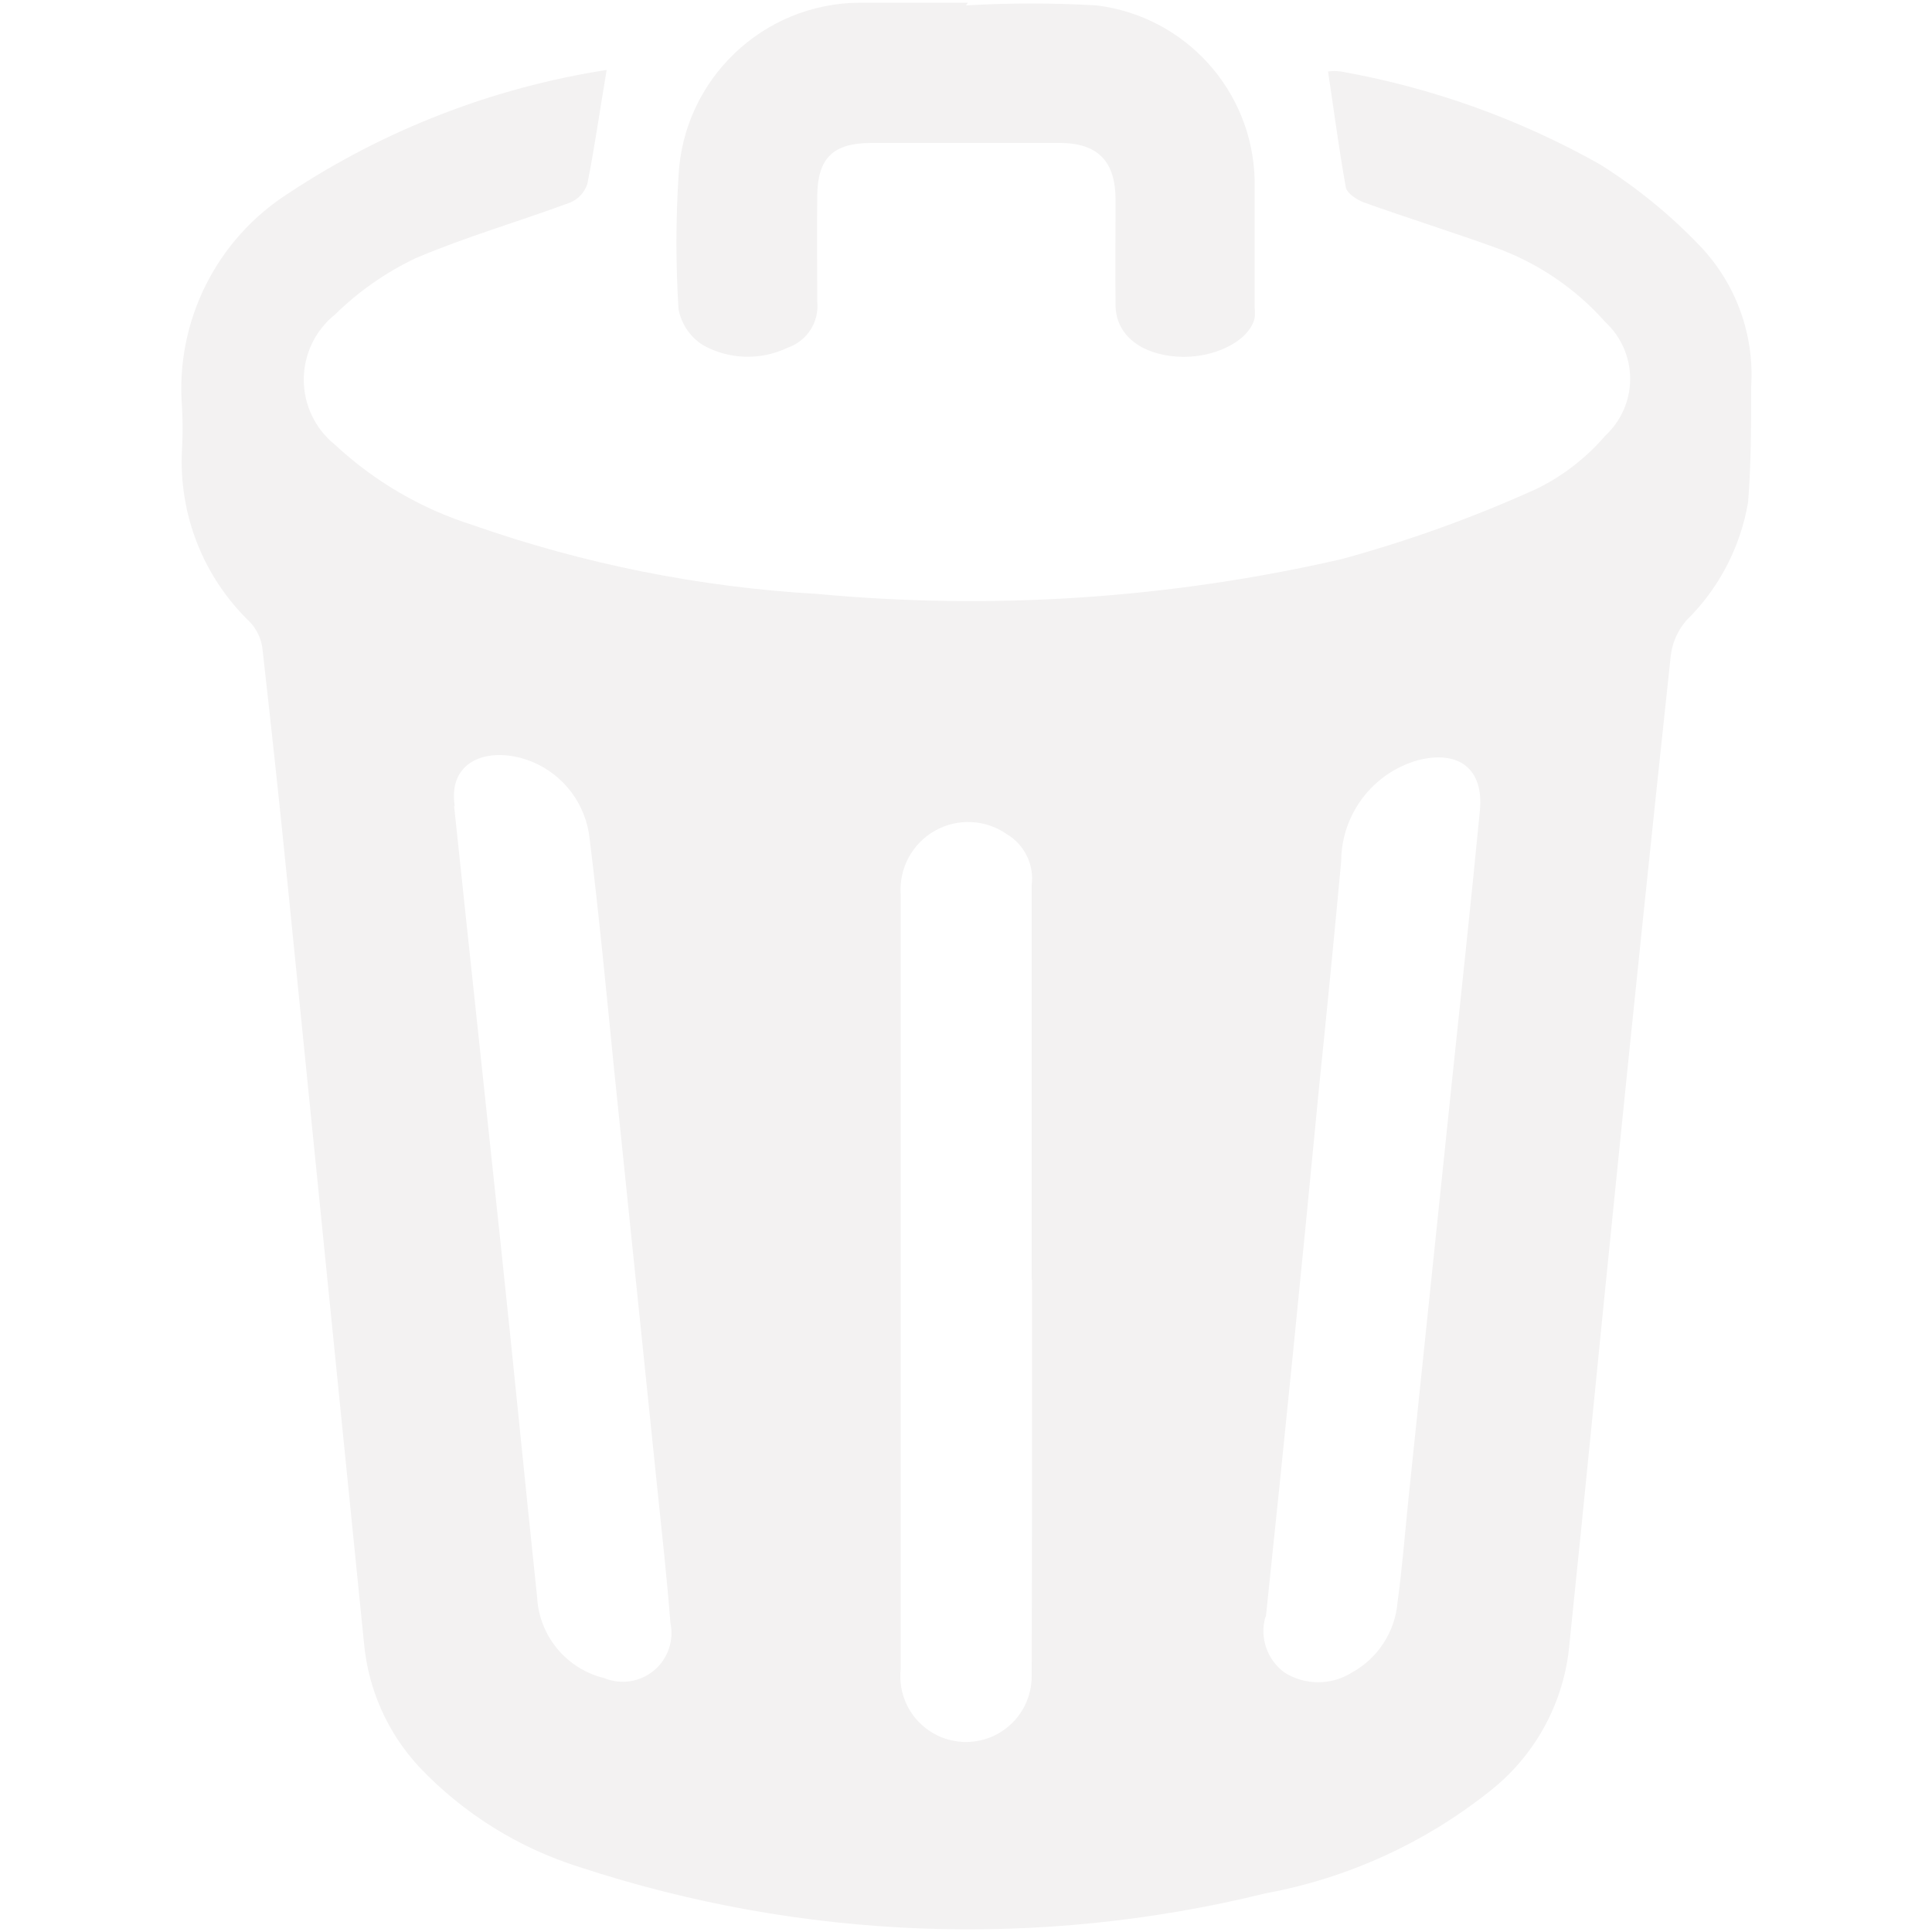
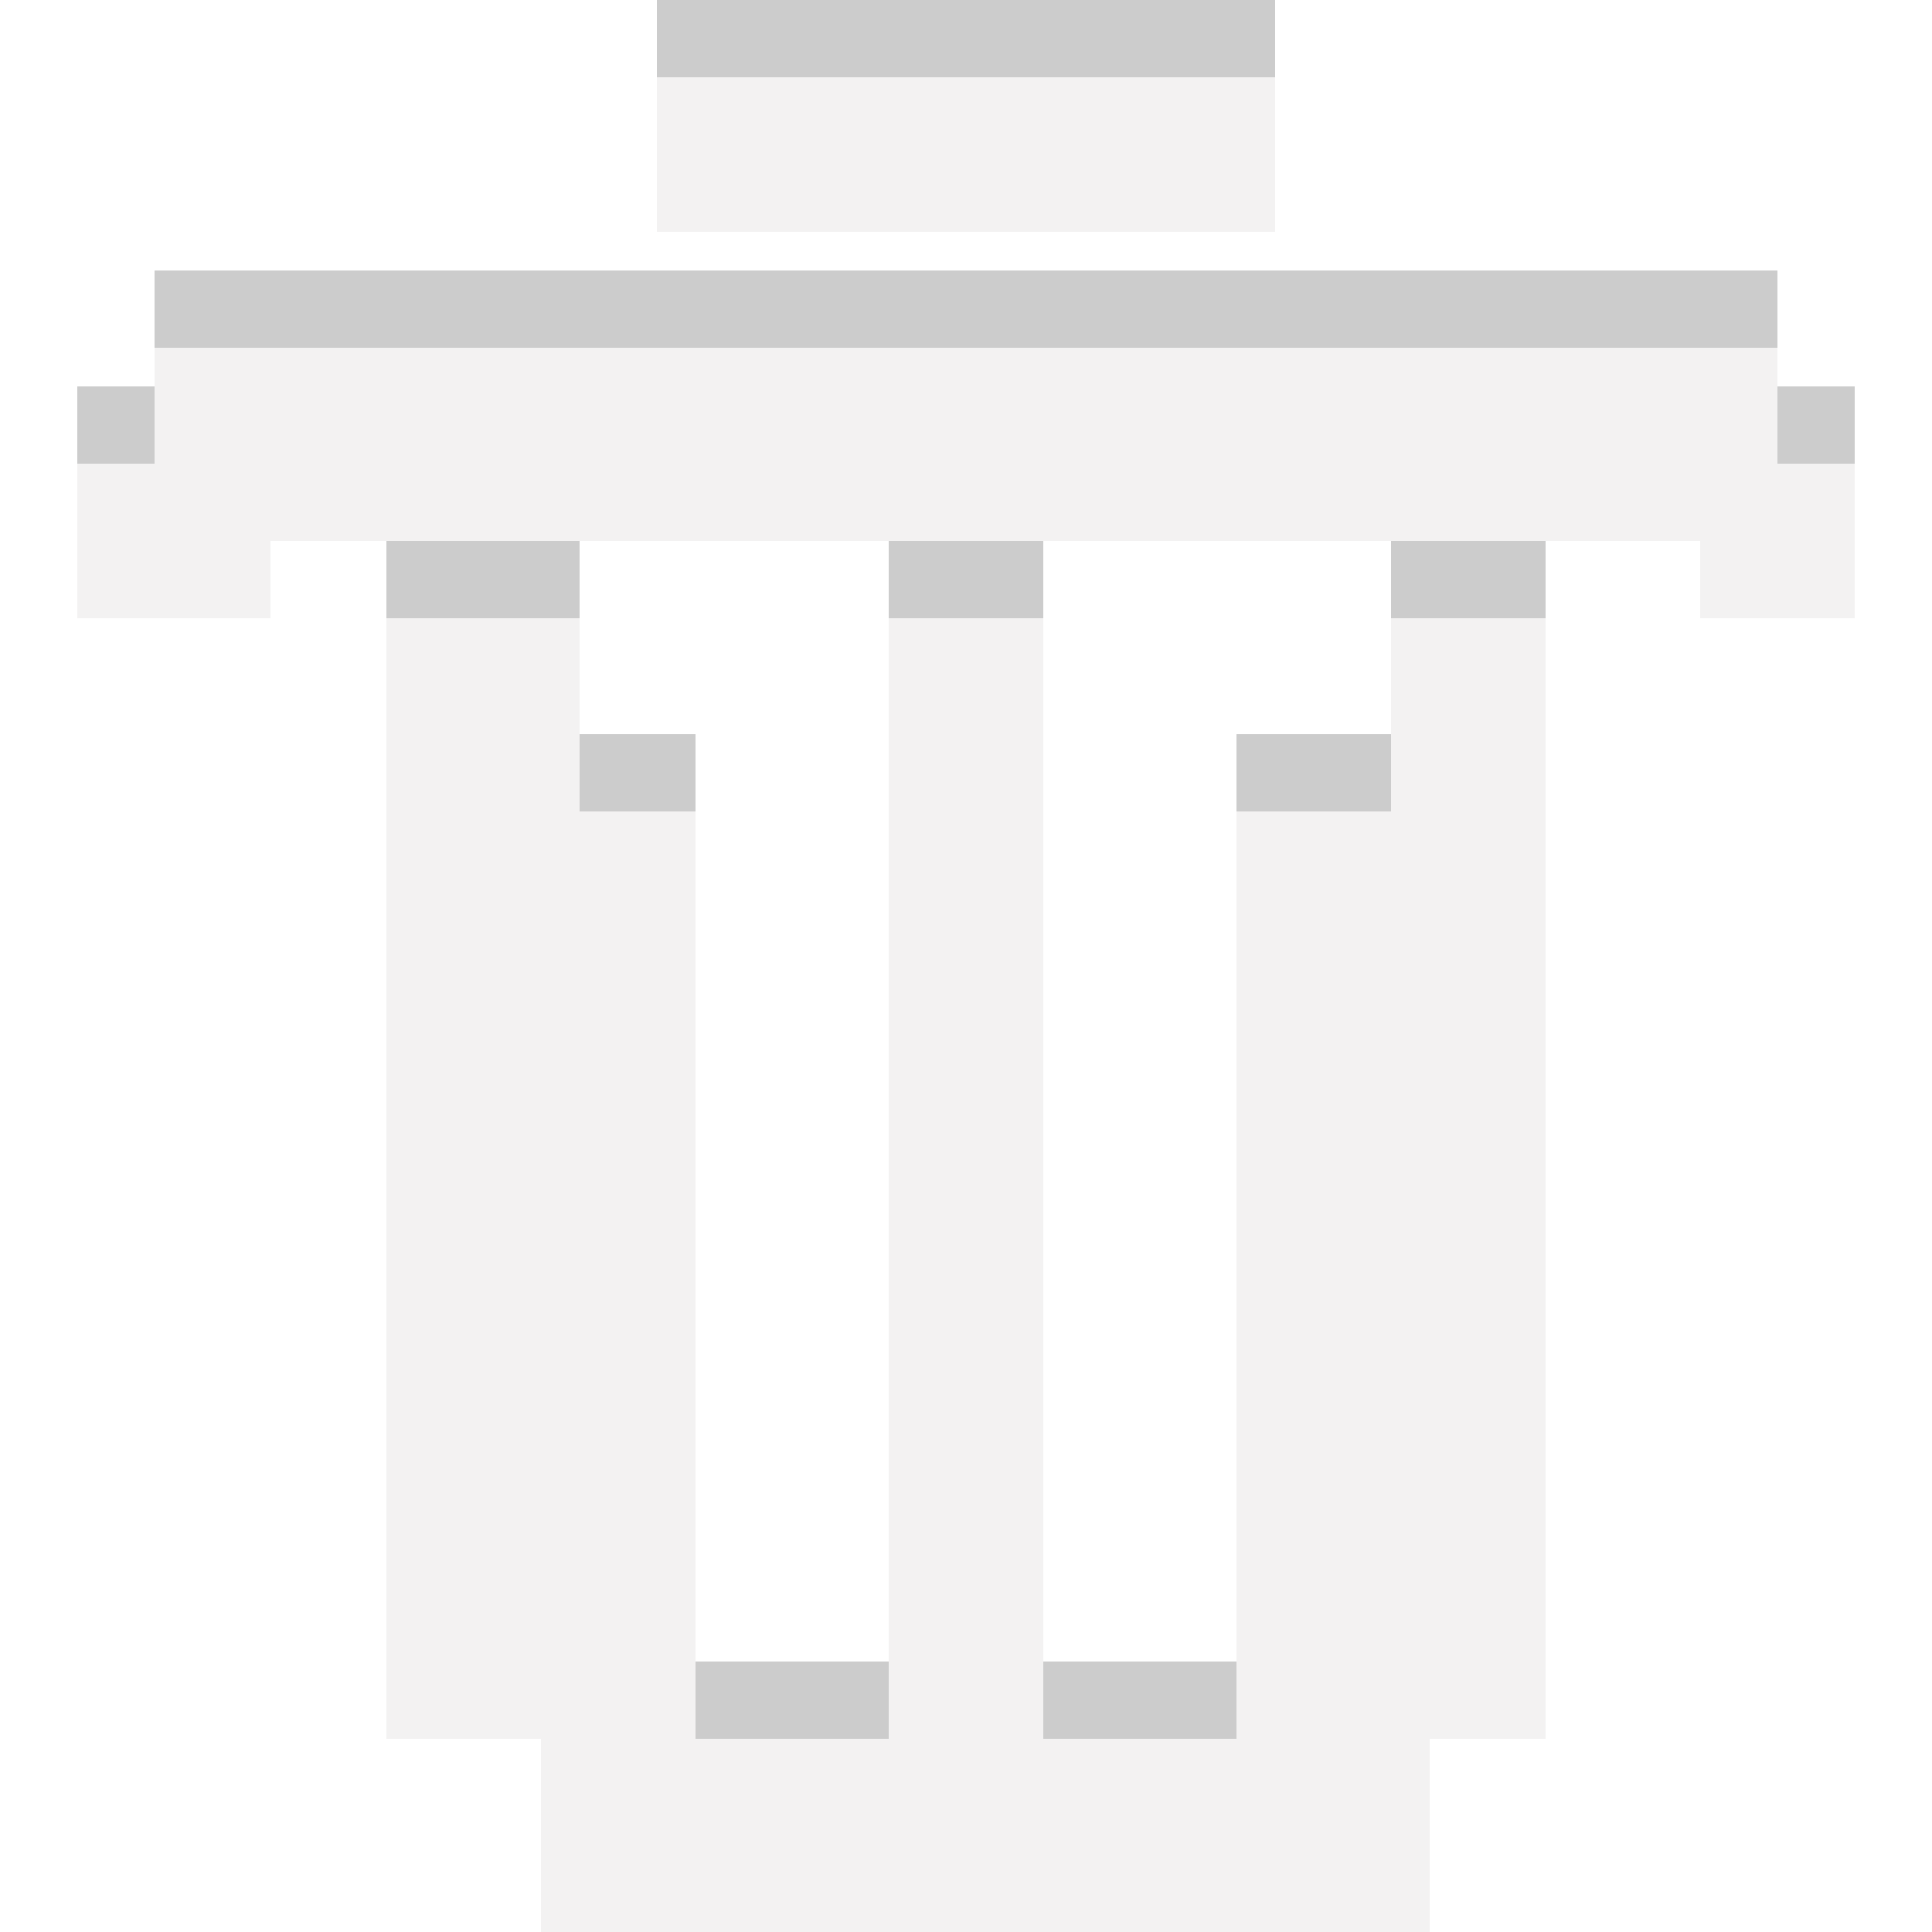
- <svg xmlns="http://www.w3.org/2000/svg" id="Layer_1" data-name="Layer 1" viewBox="0 0 50 50">
+ <svg xmlns="http://www.w3.org/2000/svg" viewBox="0 0 50 50">
  <defs>
-     <style>.cls-1{fill:#f3f2f2;}</style>
+     <style>.cls-1{opacity:0.2;}.cls-2{fill:#f3f2f2;}</style>
  </defs>
-   <path class="cls-1" d="M15.7,1.81c-.17,1-.31,2-.5,2.95a.78.78,0,0,1-.44.48c-1.32.49-2.68.88-4,1.44A7.74,7.74,0,0,0,8.67,8.14a2.16,2.16,0,0,0,0,3.37,9.37,9.37,0,0,0,3.57,2.08,32.51,32.51,0,0,0,8.9,1.78,42.85,42.85,0,0,0,13.58-.9,33.77,33.77,0,0,0,5.05-1.82,5.58,5.58,0,0,0,1.78-1.38,2,2,0,0,0,0-2.93A6.94,6.94,0,0,0,38.68,6.4C37.57,6,36.42,5.64,35.3,5.24c-.19-.07-.44-.24-.47-.39-.18-1-.31-2-.46-3a1.23,1.23,0,0,1,.33,0A21.22,21.22,0,0,1,41.4,4.25,13.49,13.49,0,0,1,44,6.37,4.82,4.82,0,0,1,45.32,10c0,1,0,2-.08,3a5.6,5.6,0,0,1-1.6,3.06,1.7,1.7,0,0,0-.4.9q-.73,6.82-1.42,13.65c-.41,4-.8,8.07-1.22,12.1a5.44,5.44,0,0,1-2.05,3.65A13.14,13.14,0,0,1,32.75,49,32.2,32.2,0,0,1,15,48.32a9.72,9.72,0,0,1-4.15-2.59,5.43,5.43,0,0,1-1.43-3.21q-1-9.93-2-19.87c-.2-2-.41-3.92-.63-5.88a1.22,1.22,0,0,0-.32-.67,5.76,5.76,0,0,1-1.76-4.46,9.61,9.61,0,0,0,0-1.11A6,6,0,0,1,7.47,5,20.67,20.67,0,0,1,15.7,1.81Zm11,31.31c0-3.4,0-6.81,0-10.21a1.34,1.34,0,0,0-.64-1.32,1.75,1.75,0,0,0-2.75,1.55q0,4.49,0,9,0,5.53,0,11.06a1.7,1.7,0,1,0,3.39.16C26.71,39.93,26.71,36.53,26.71,33.13Zm6.05,8.72a1.33,1.33,0,0,0,.5,1.45,1.64,1.64,0,0,0,1.73,0,2.3,2.3,0,0,0,1.19-1.84c.12-.88.19-1.77.28-2.65l1.11-10.66c.25-2.39.51-4.78.74-7.17.1-1.07-.54-1.56-1.59-1.3a2.73,2.73,0,0,0-2,2.62q-.27,2.91-.57,5.82Q33.48,35,32.76,41.85Zm-21-21c.42,4,.82,7.68,1.21,11.38.32,3,.62,6.08.94,9.11a2.28,2.28,0,0,0,1.74,2.1A1.26,1.26,0,0,0,17.35,42c-.09-1.17-.22-2.33-.34-3.49q-.56-5.43-1.12-10.86c-.2-2-.39-4-.63-5.94a2.43,2.43,0,0,0-1.5-2C12.71,19.29,11.57,19.64,11.77,20.87Z" />
-   <path class="cls-1" d="M25,.14a28.9,28.9,0,0,1,3.38,0,4.66,4.66,0,0,1,4.09,4.51c0,1.1,0,2.21,0,3.32a1.17,1.17,0,0,1,0,.26c-.14.61-1.08,1.06-2,1s-1.59-.54-1.6-1.33,0-1.82,0-2.73S28.49,3.7,27.43,3.7H22.55c-1,0-1.39.4-1.4,1.37s0,1.82,0,2.73A1.14,1.14,0,0,1,20.38,9a2.38,2.38,0,0,1-2.19-.07A1.41,1.41,0,0,1,17.56,8a27.53,27.53,0,0,1,0-3.44A4.72,4.72,0,0,1,22.25.07c.93,0,1.86,0,2.8,0Z" />
+   <g id="Layer_2" data-name="Layer 2">
+     <g class="cls-1">
+       <polygon points="36 14 36 19 32 19 32 27.43 32 43 29.69 43 27 43 27 27.43 27 14 25.23 14 23 14 23 27.43 23 43 20.76 43 18 43 18 27.43 18 19 15 19 15 14 14.07 14 10 14 10 29.66 10 43 14 43 14 46 25.23 46 37 46 37 43 40 43 40 29.66 40 14 36.39 14 36 14" />
+       <polygon points="46 10 46 9.76 46 7 25.23 7 4 7 4 9.76 4 10 2 10 2 15 7 15 7 12 25.23 12 44 12 44 15 48 15 48 10 46 10" />
+       <polygon points="33 5 33 2.68 33 0 25.23 0 17 0 17 2.68 17 5 25.23 5 33 5" />
+     </g>
+     <polygon class="cls-2" points="36 16 36 21 32 21 32 29.98 32 45 29.69 45 27 45 27 29.98 27 16 25.23 16 23 16 23 29.98 23 45 20.76 45 18 45 18 29.98 18 21 15 21 15 16 14.07 16 10 16 10 32.21 10 45 14 45 14 50 25.23 50 37 50 37 45 40 45 40 32.21 40 16 36.39 16 36 16" />
+     <polygon class="cls-2" points="46 12 46 11.15 46 9 25.23 9 4 9 4 11.15 4 12 2 12 2 16 7 16 7 14 25.23 14 44 14 44 16 48 16 48 12 46 12" />
+     <polygon class="cls-2" points="33 6 33 4.07 33 2 25.23 2 17 2 17 4.07 17 6 25.23 6 33 6" />
+   </g>
</svg>
